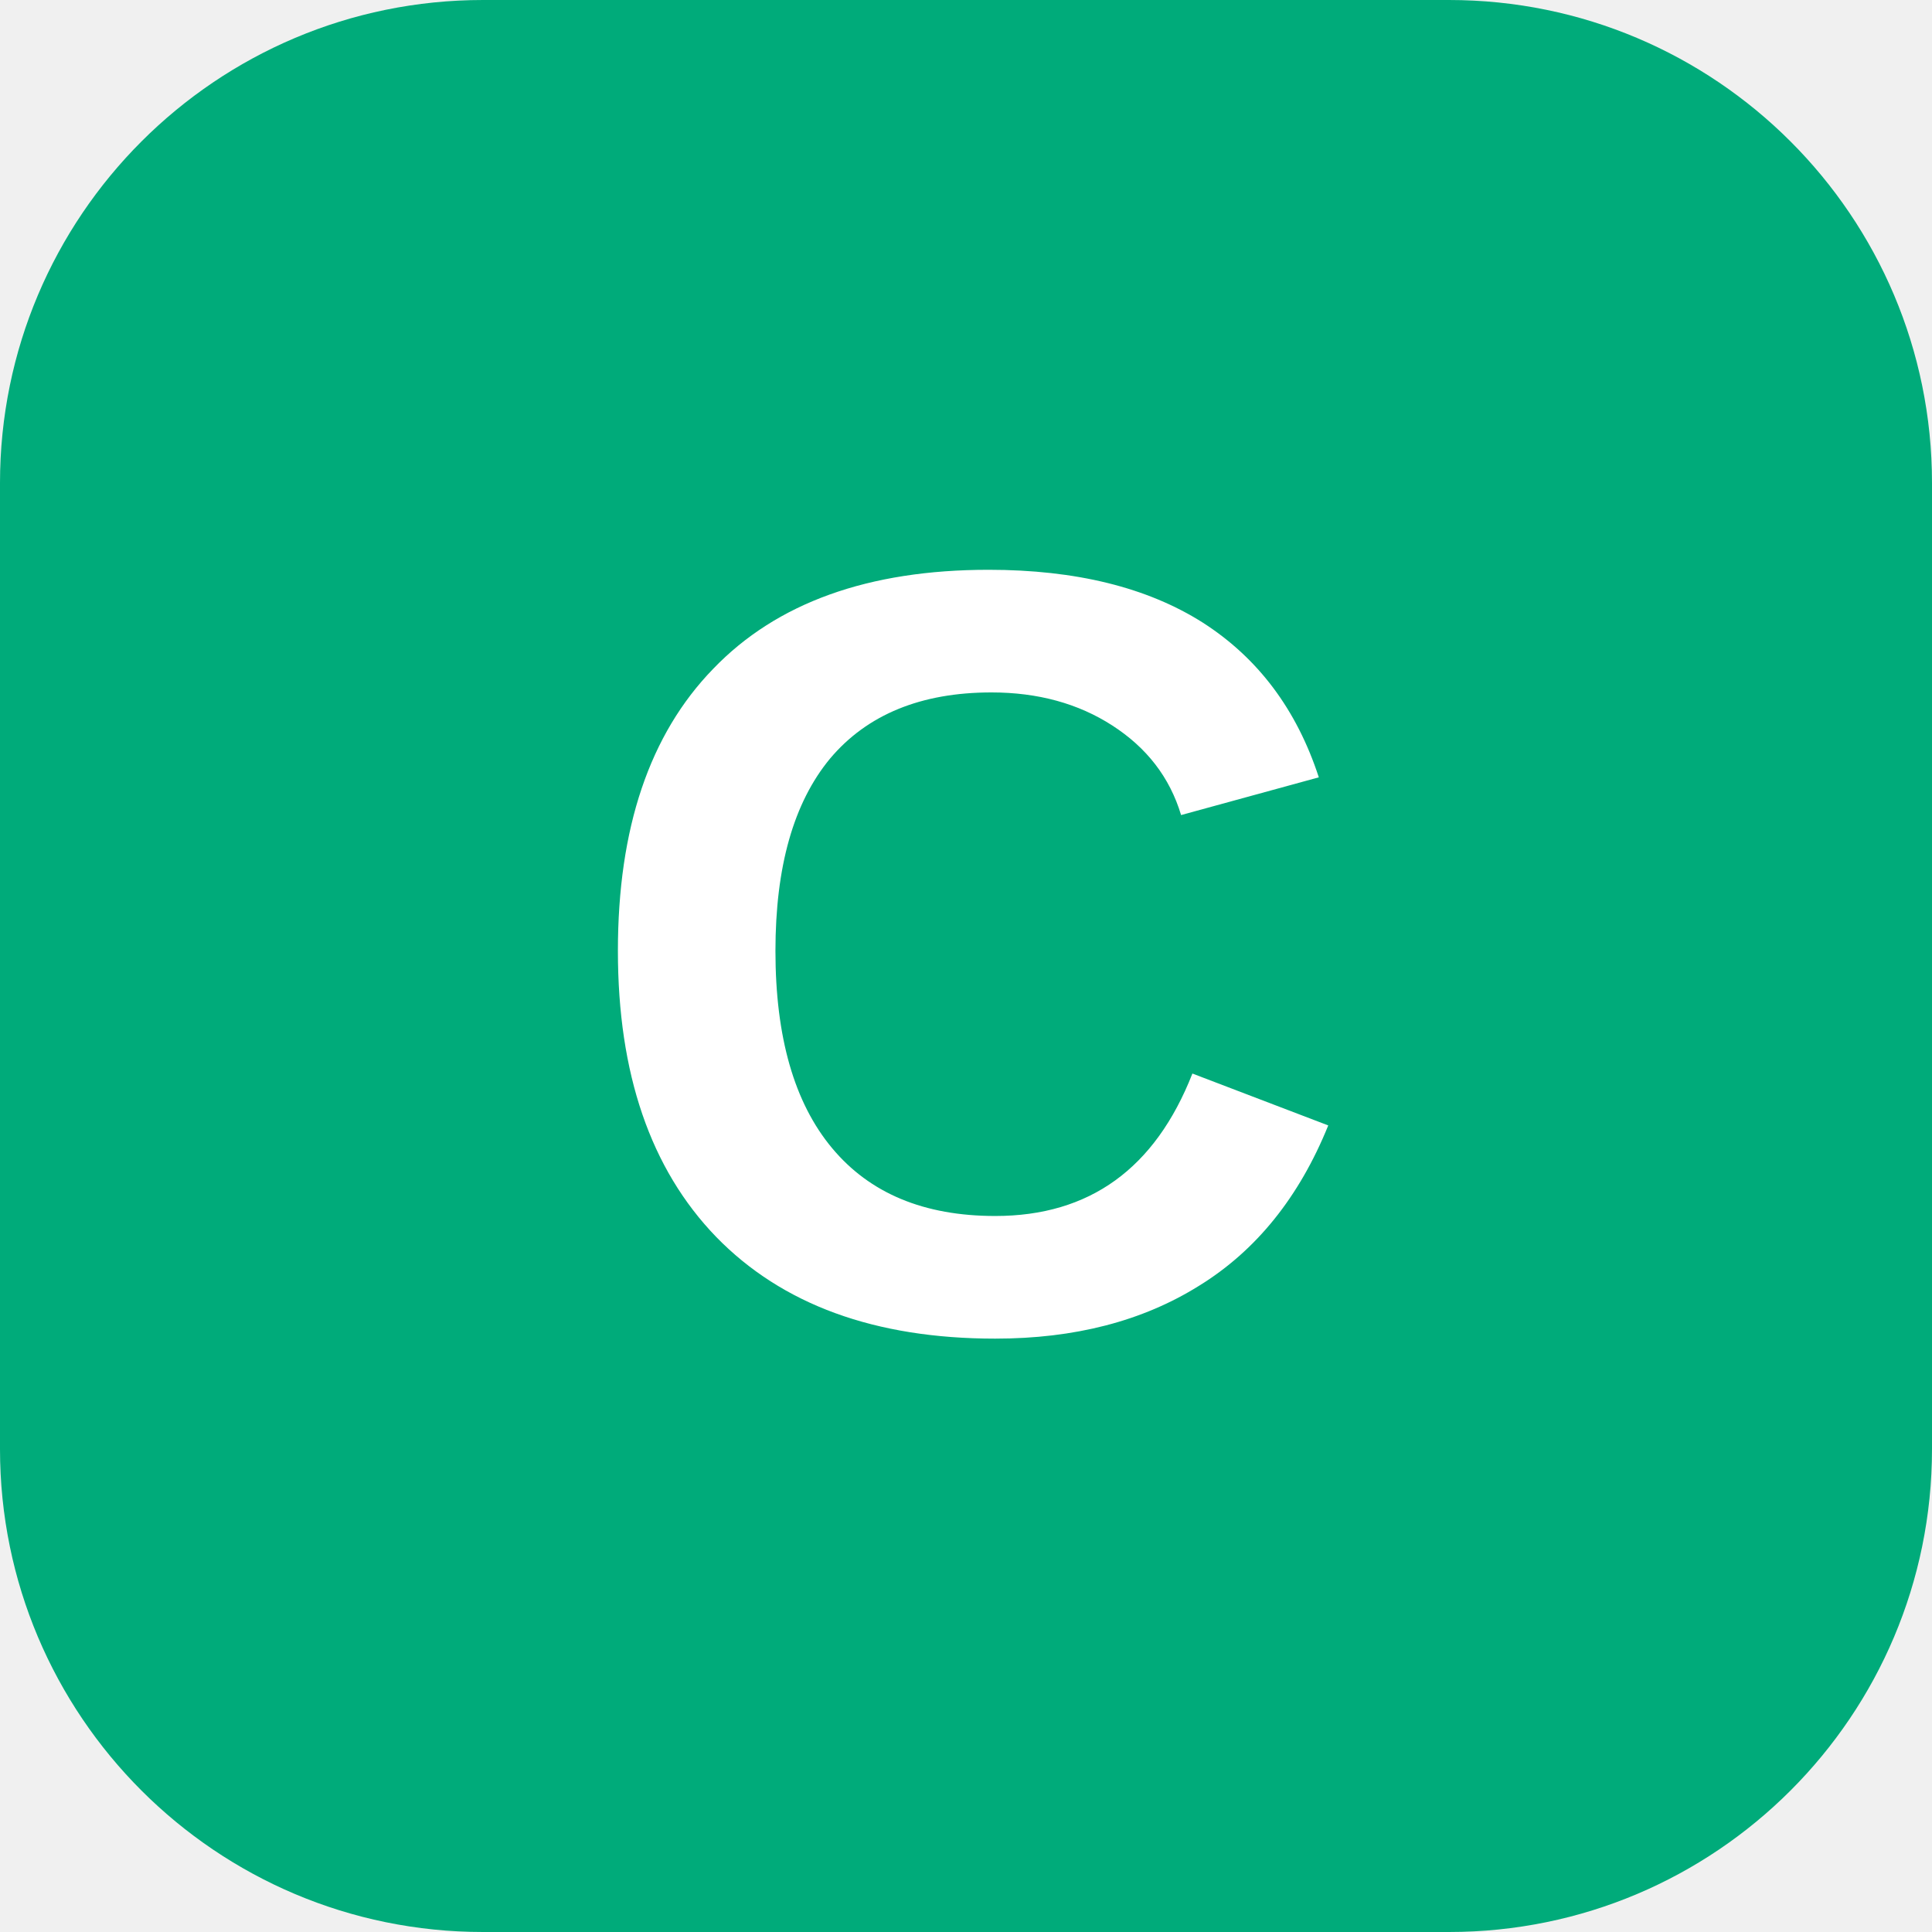
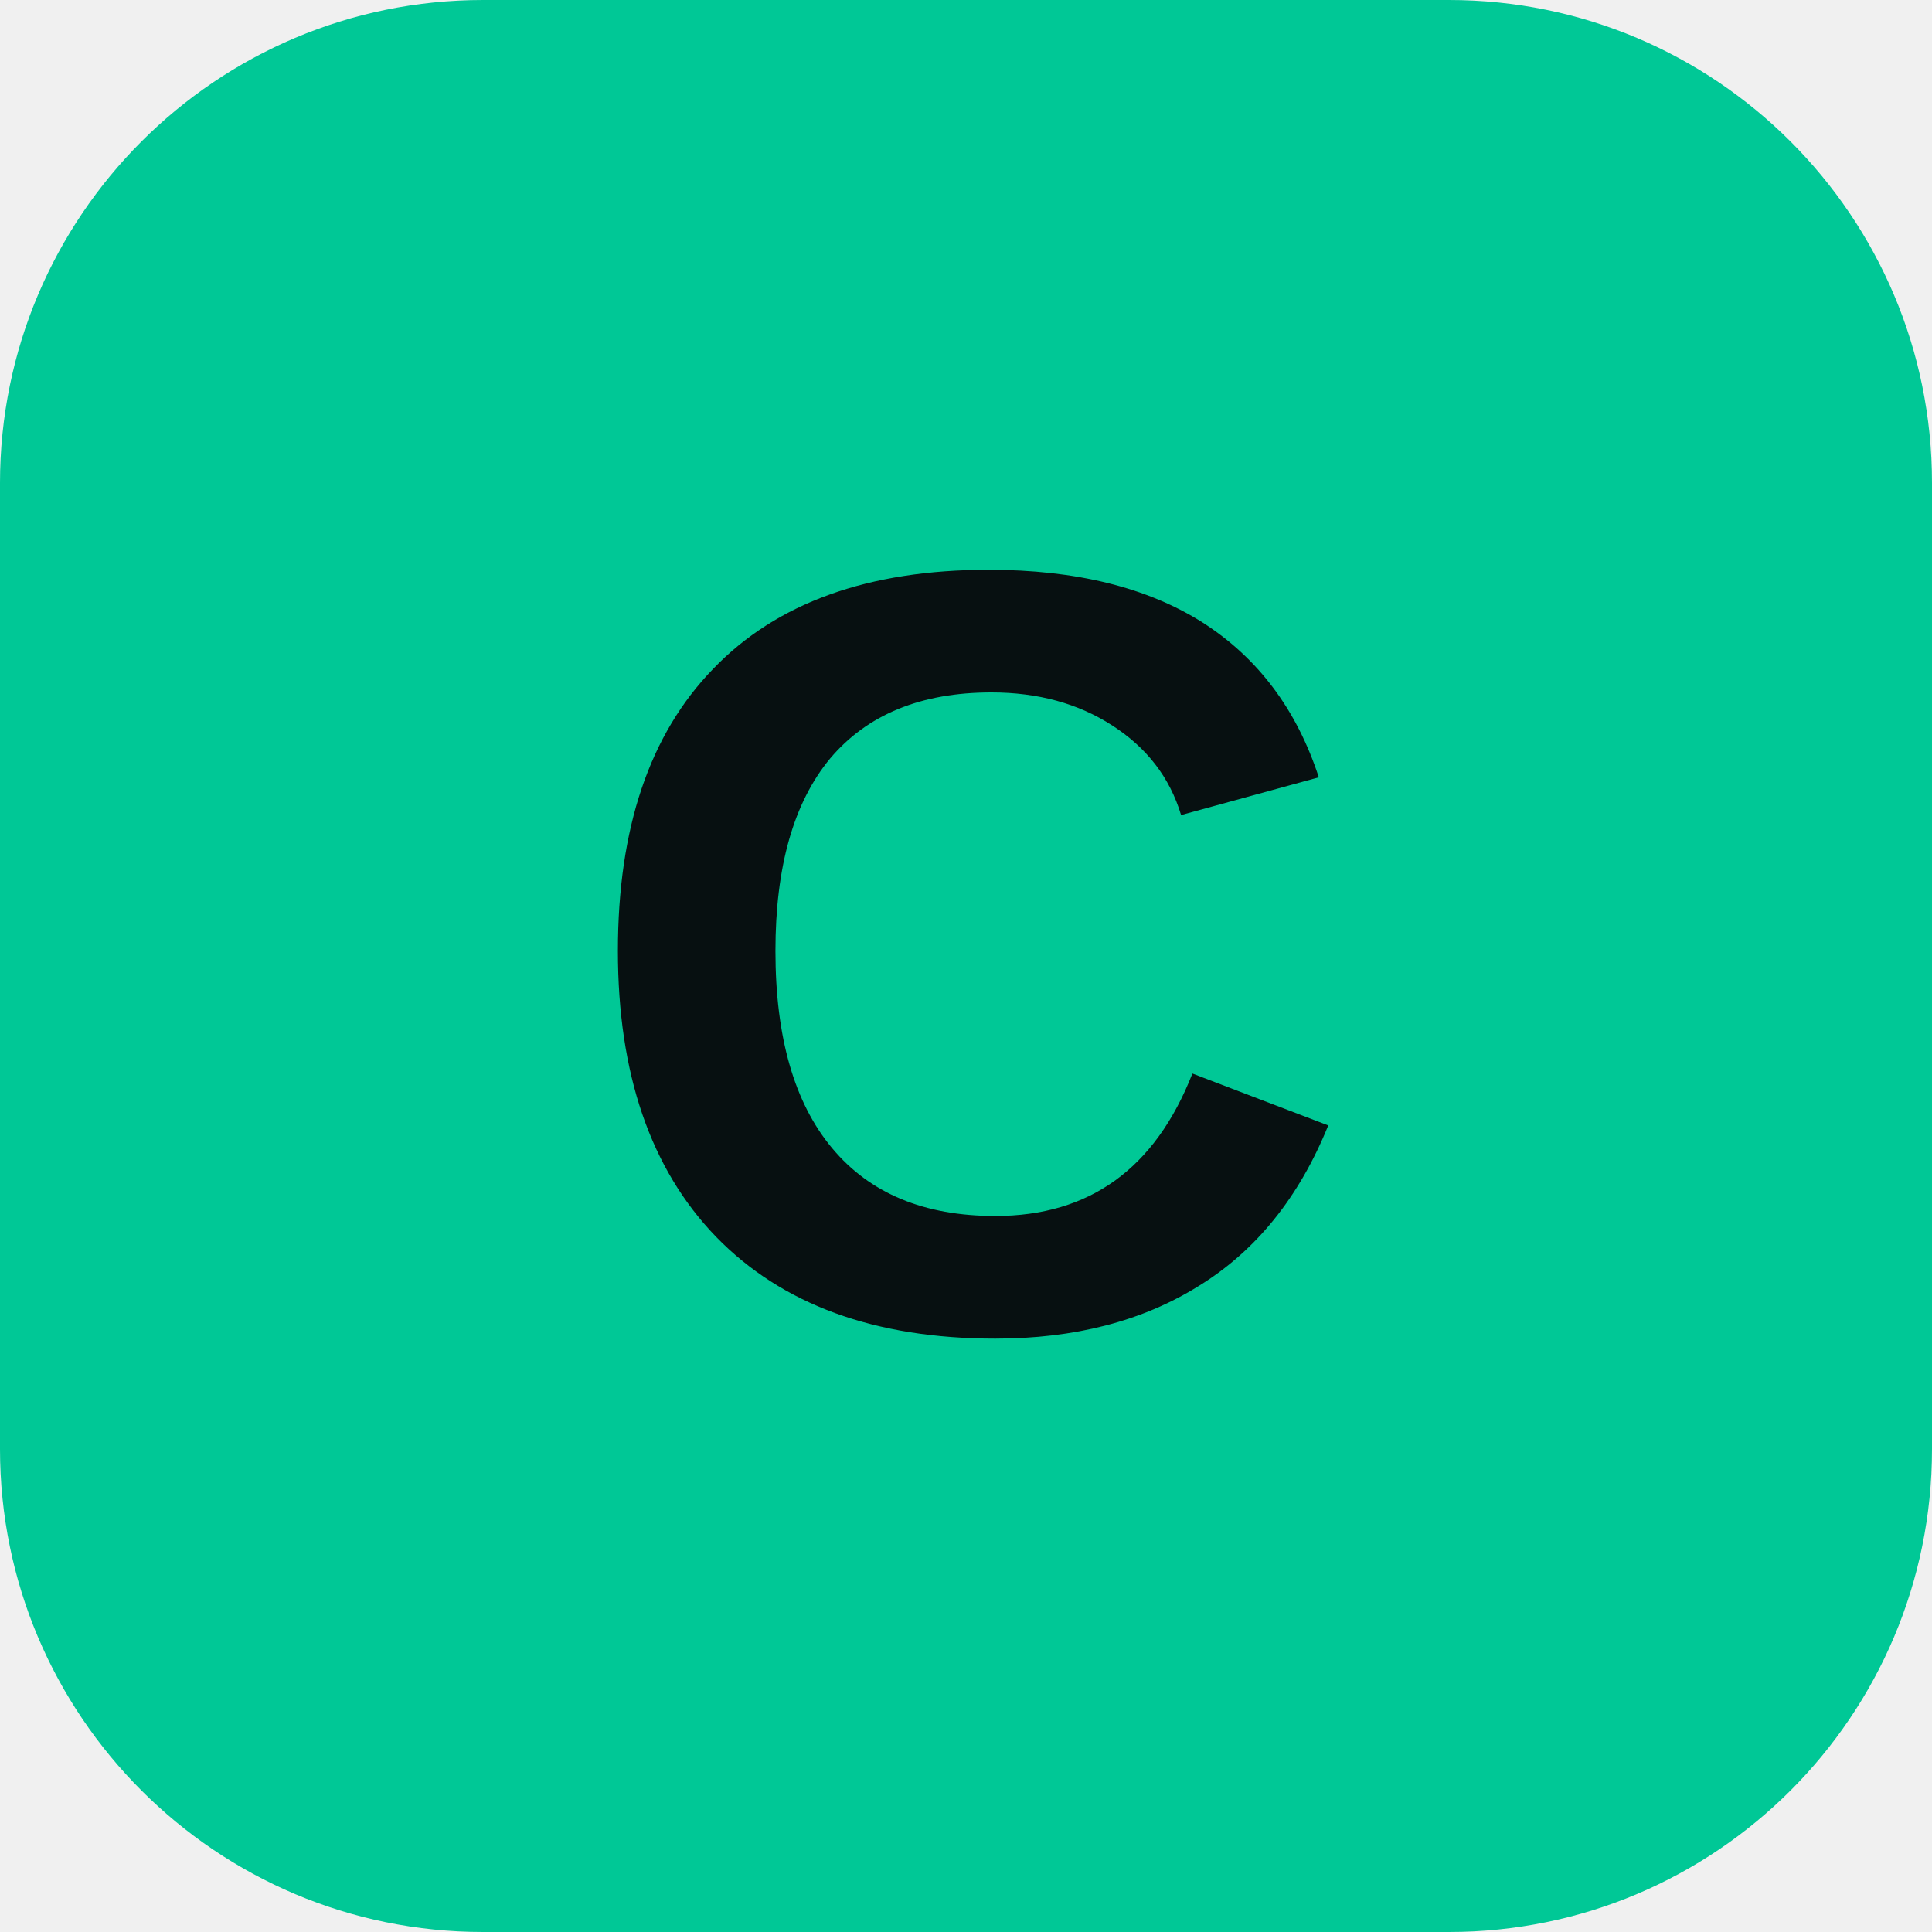
<svg xmlns="http://www.w3.org/2000/svg" width="32" height="32" viewBox="0 0 32 32" fill="none">
-   <rect width="32" height="32" rx="8" fill="#00ab7a" />
-   <text x="16" y="22" font-family="Arial, sans-serif" font-size="18" font-weight="bold" fill="white" text-anchor="middle">C</text>
+   <rect width="32" height="32" rx="8" fill="#00c896" />
+   <text x="16" y="22" font-family="Arial, sans-serif" font-size="18" font-weight="bold" fill="#071011" text-anchor="middle">C</text>
</svg>
